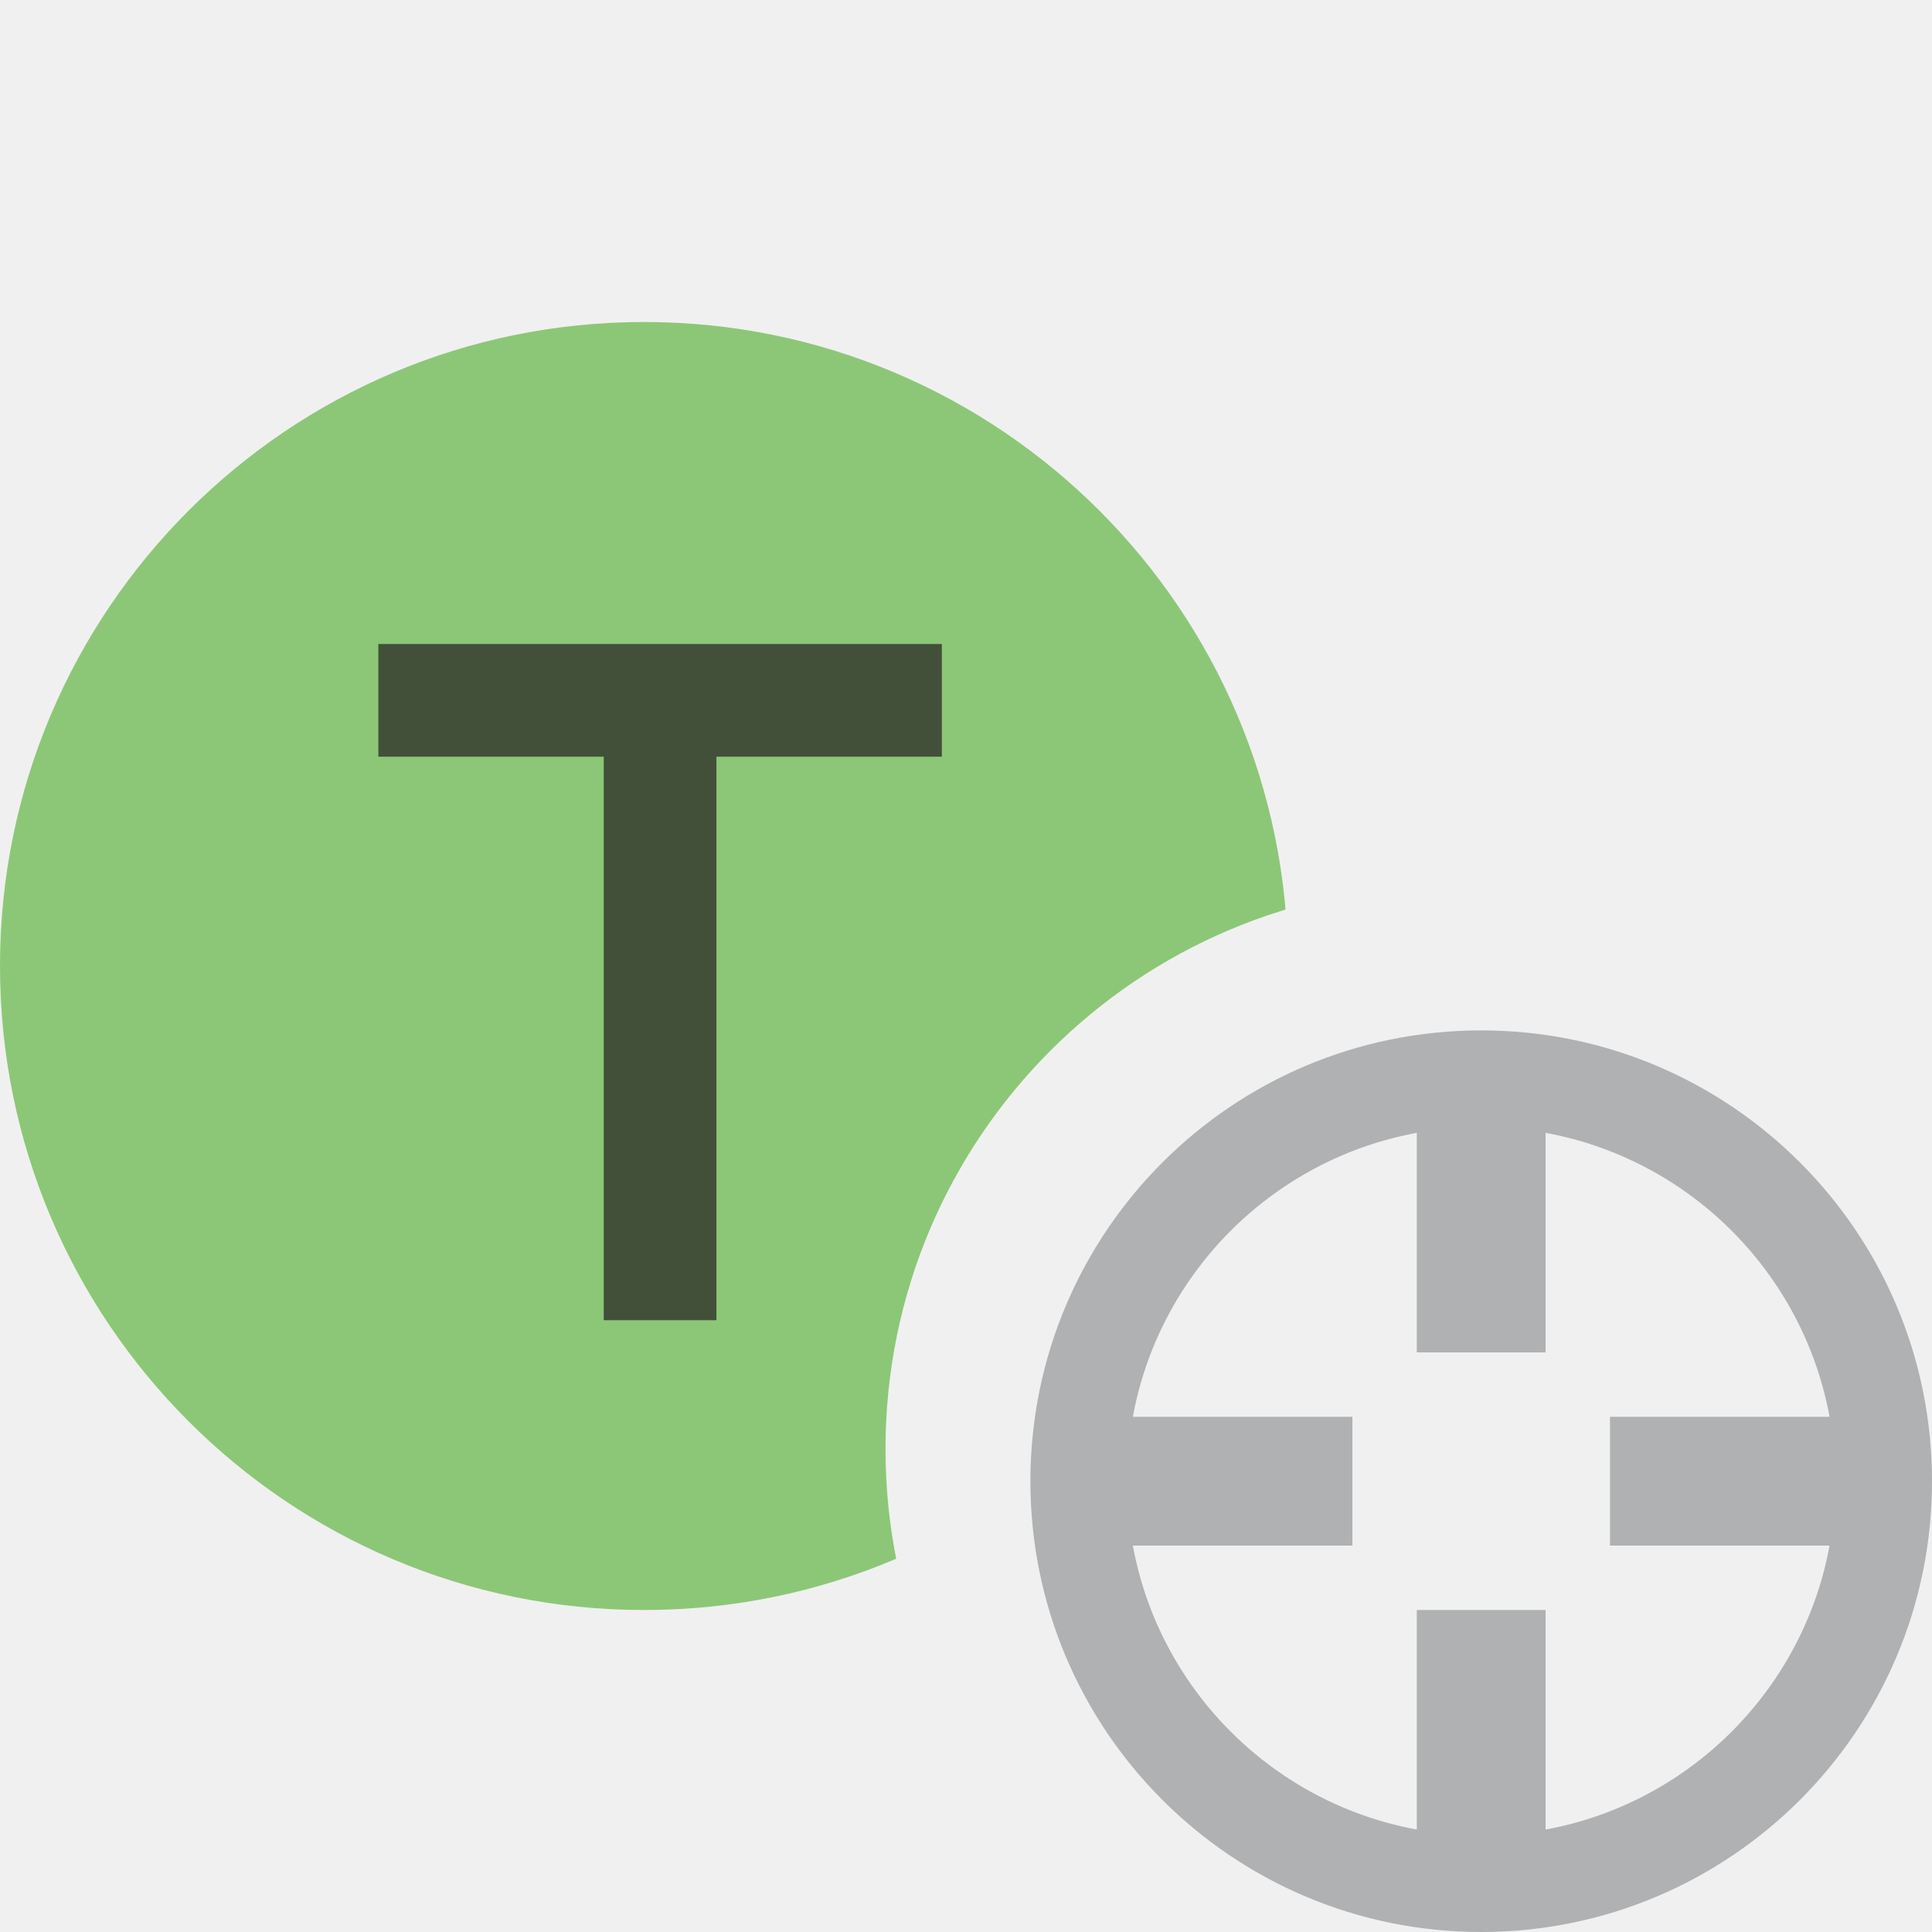
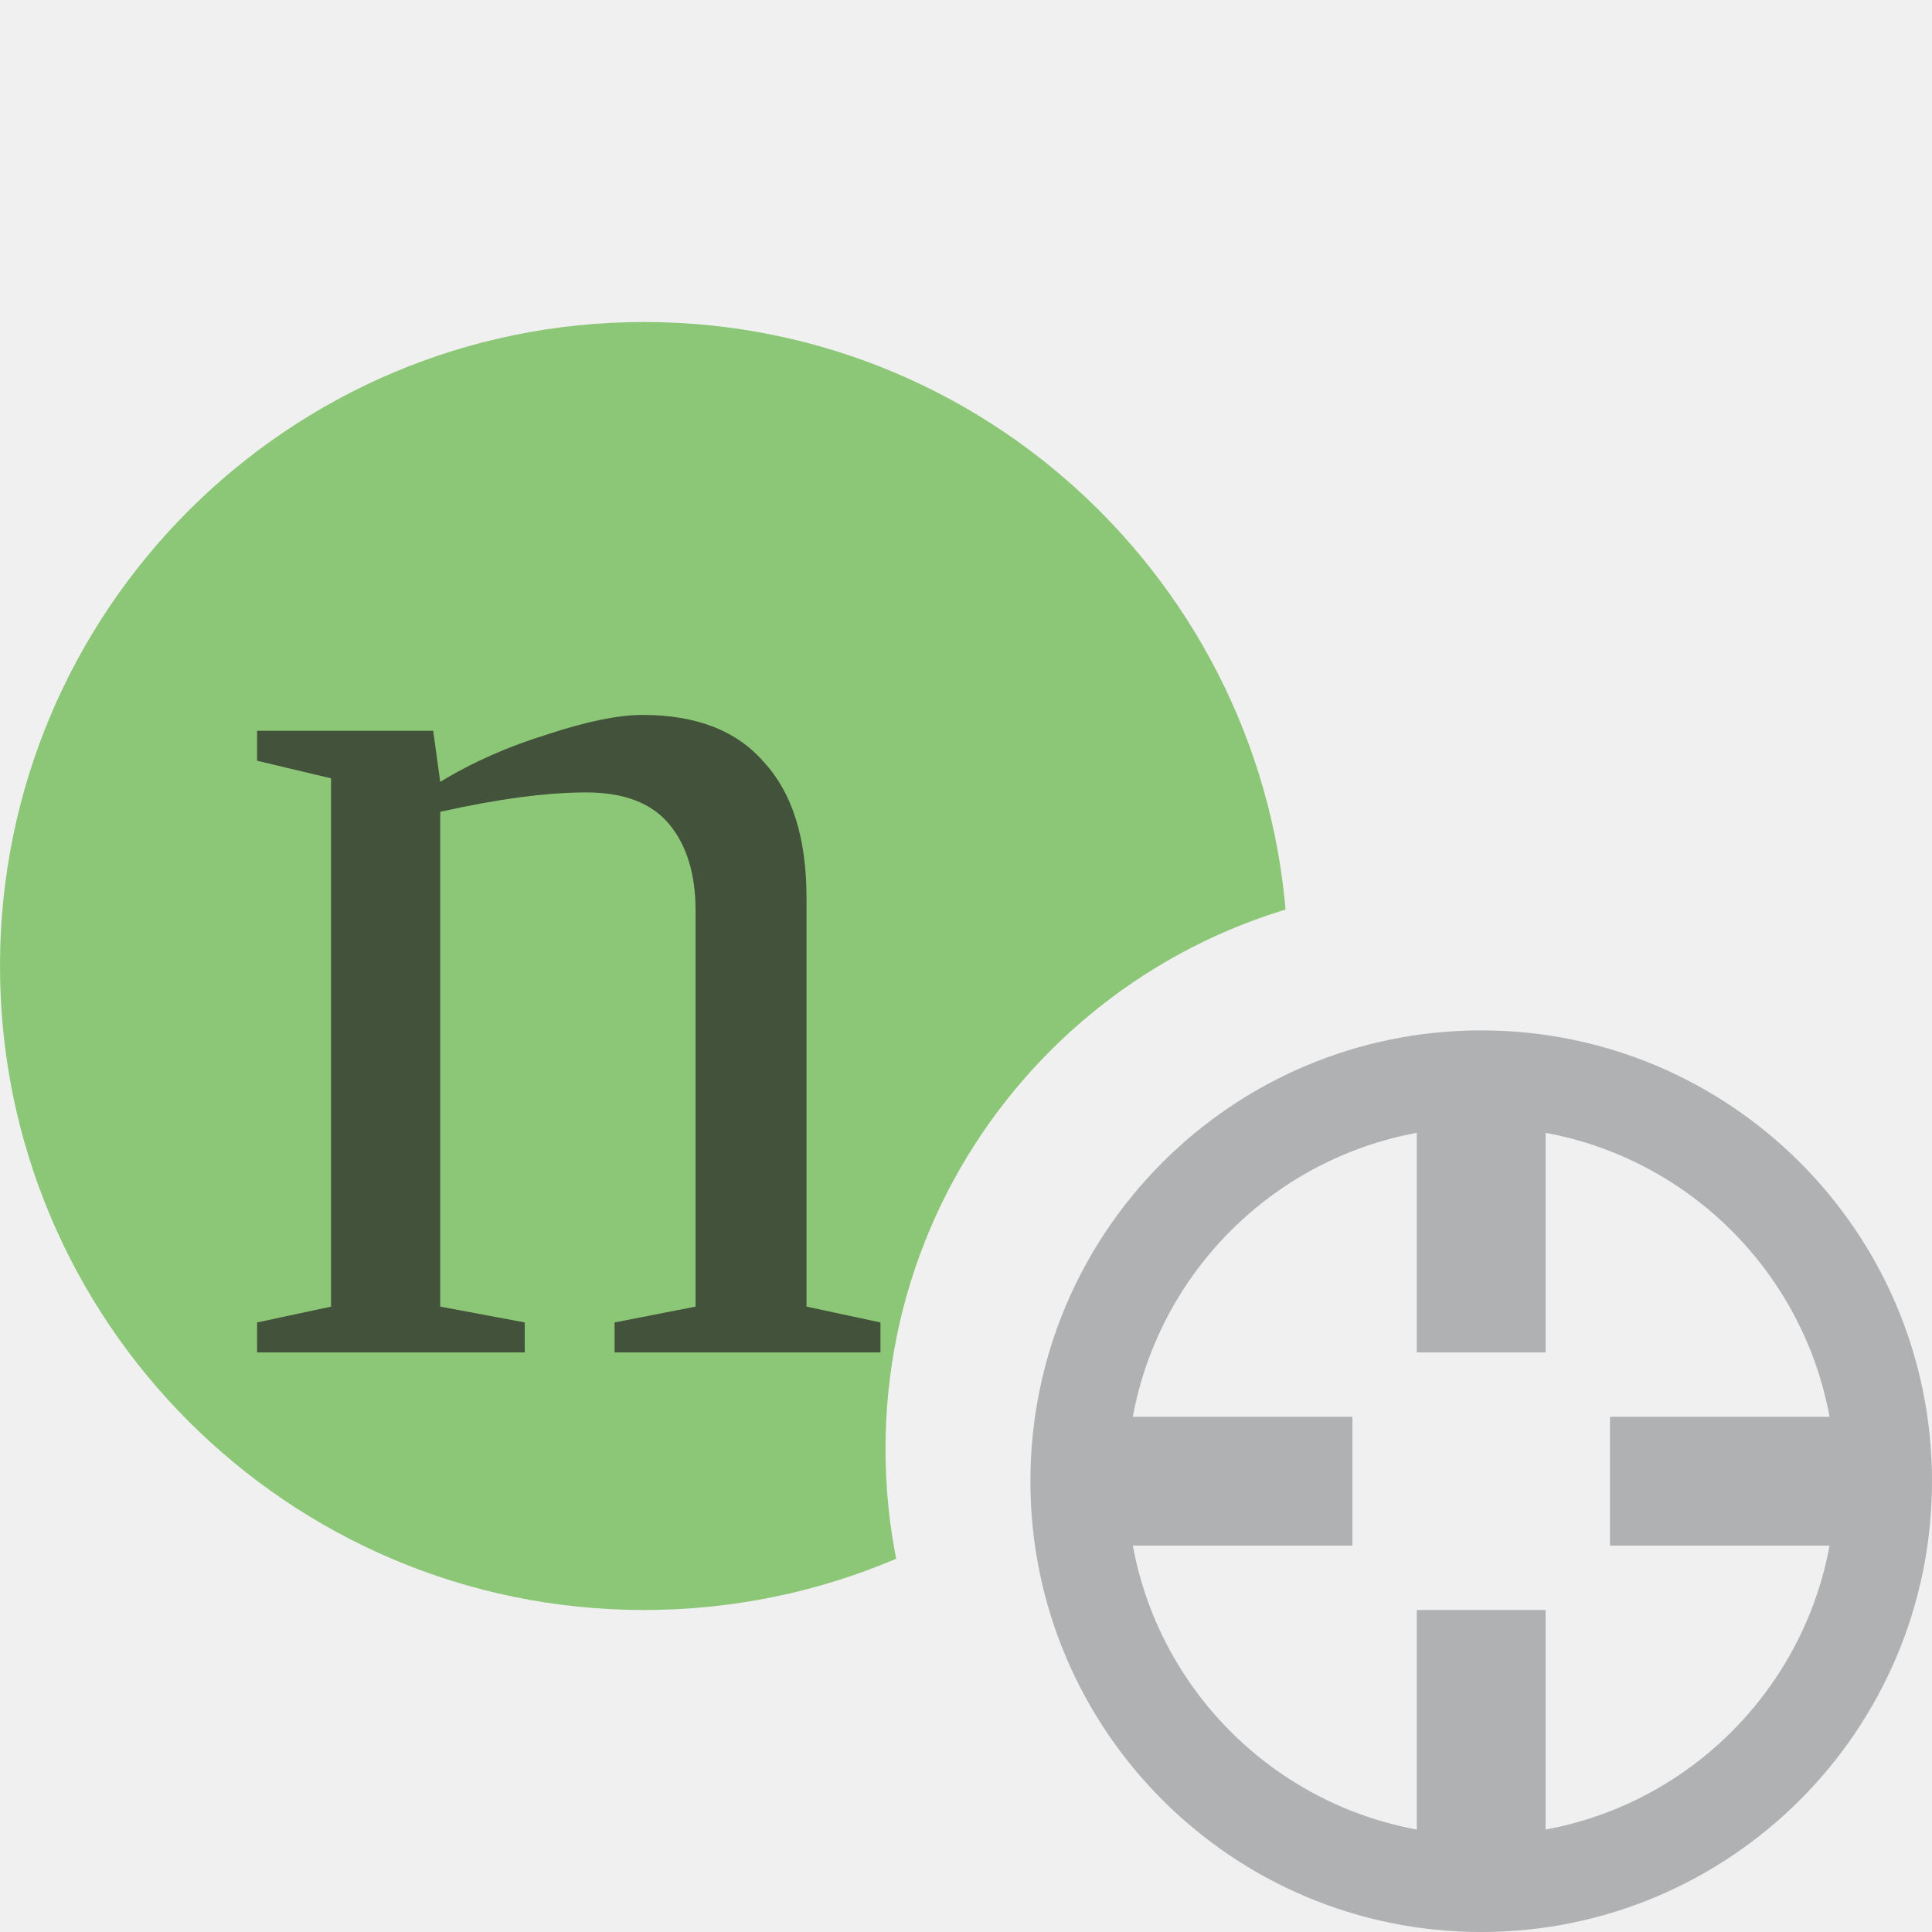
<svg xmlns="http://www.w3.org/2000/svg" width="12" height="12" viewBox="0 0 12 12">
  <mask id="modifierClip">
    <rect width="12" height="12" fill="white" transform="translate(-1,-1)" />
    <circle cx="9" cy="9" r="3.5" fill="black" />
  </mask>
-   <circle cx="4" cy="6" r="4" fill="#62B543" fill-opacity=".7" mask="url(#modifierClip)" />
-   <polygon fill="#231F20" fill-opacity=".7" points="5.5 1 5.5 0 .5 0 .5 1 2.5 1 2.5 6 3.5 6 3.5 1" transform="translate(2 4)scale(.7)" />
+   <g mask="url(#modifierClip)">
+     <circle cx="4" cy="6" r="4" fill="#62B543" fill-opacity=".7" />
+     <text x="2" y="12" fill="#231f20" opacity="0.7" transform="scale(.7)">n</text>
+   </g>
  <g fill="#AFB1B3" fill-rule="evenodd" transform="translate(6,6)scale(.4)">
    <path d="M8,15 C4.134,15 1,11.866 1,8 C1,4.134 4.134,1 8,1 C11.866,1 15,4.134 15,8 C15,11.866 11.866,15 8,15 Z M8,13.5 C11.038,13.5 13.5,11.038 13.5,8 C13.5,4.962 11.038,2.5 8,2.5 C4.962,2.5 2.5,4.962 2.5,8 C2.5,11.038 4.962,13.5 8,13.5 Z" />
    <rect width="2" height="4" x="7" y="2" />
    <rect width="4" height="2" x="2" y="7" />
    <rect width="4" height="2" x="10" y="7" />
    <rect width="2" height="4" x="7" y="10" />
  </g>
</svg>
